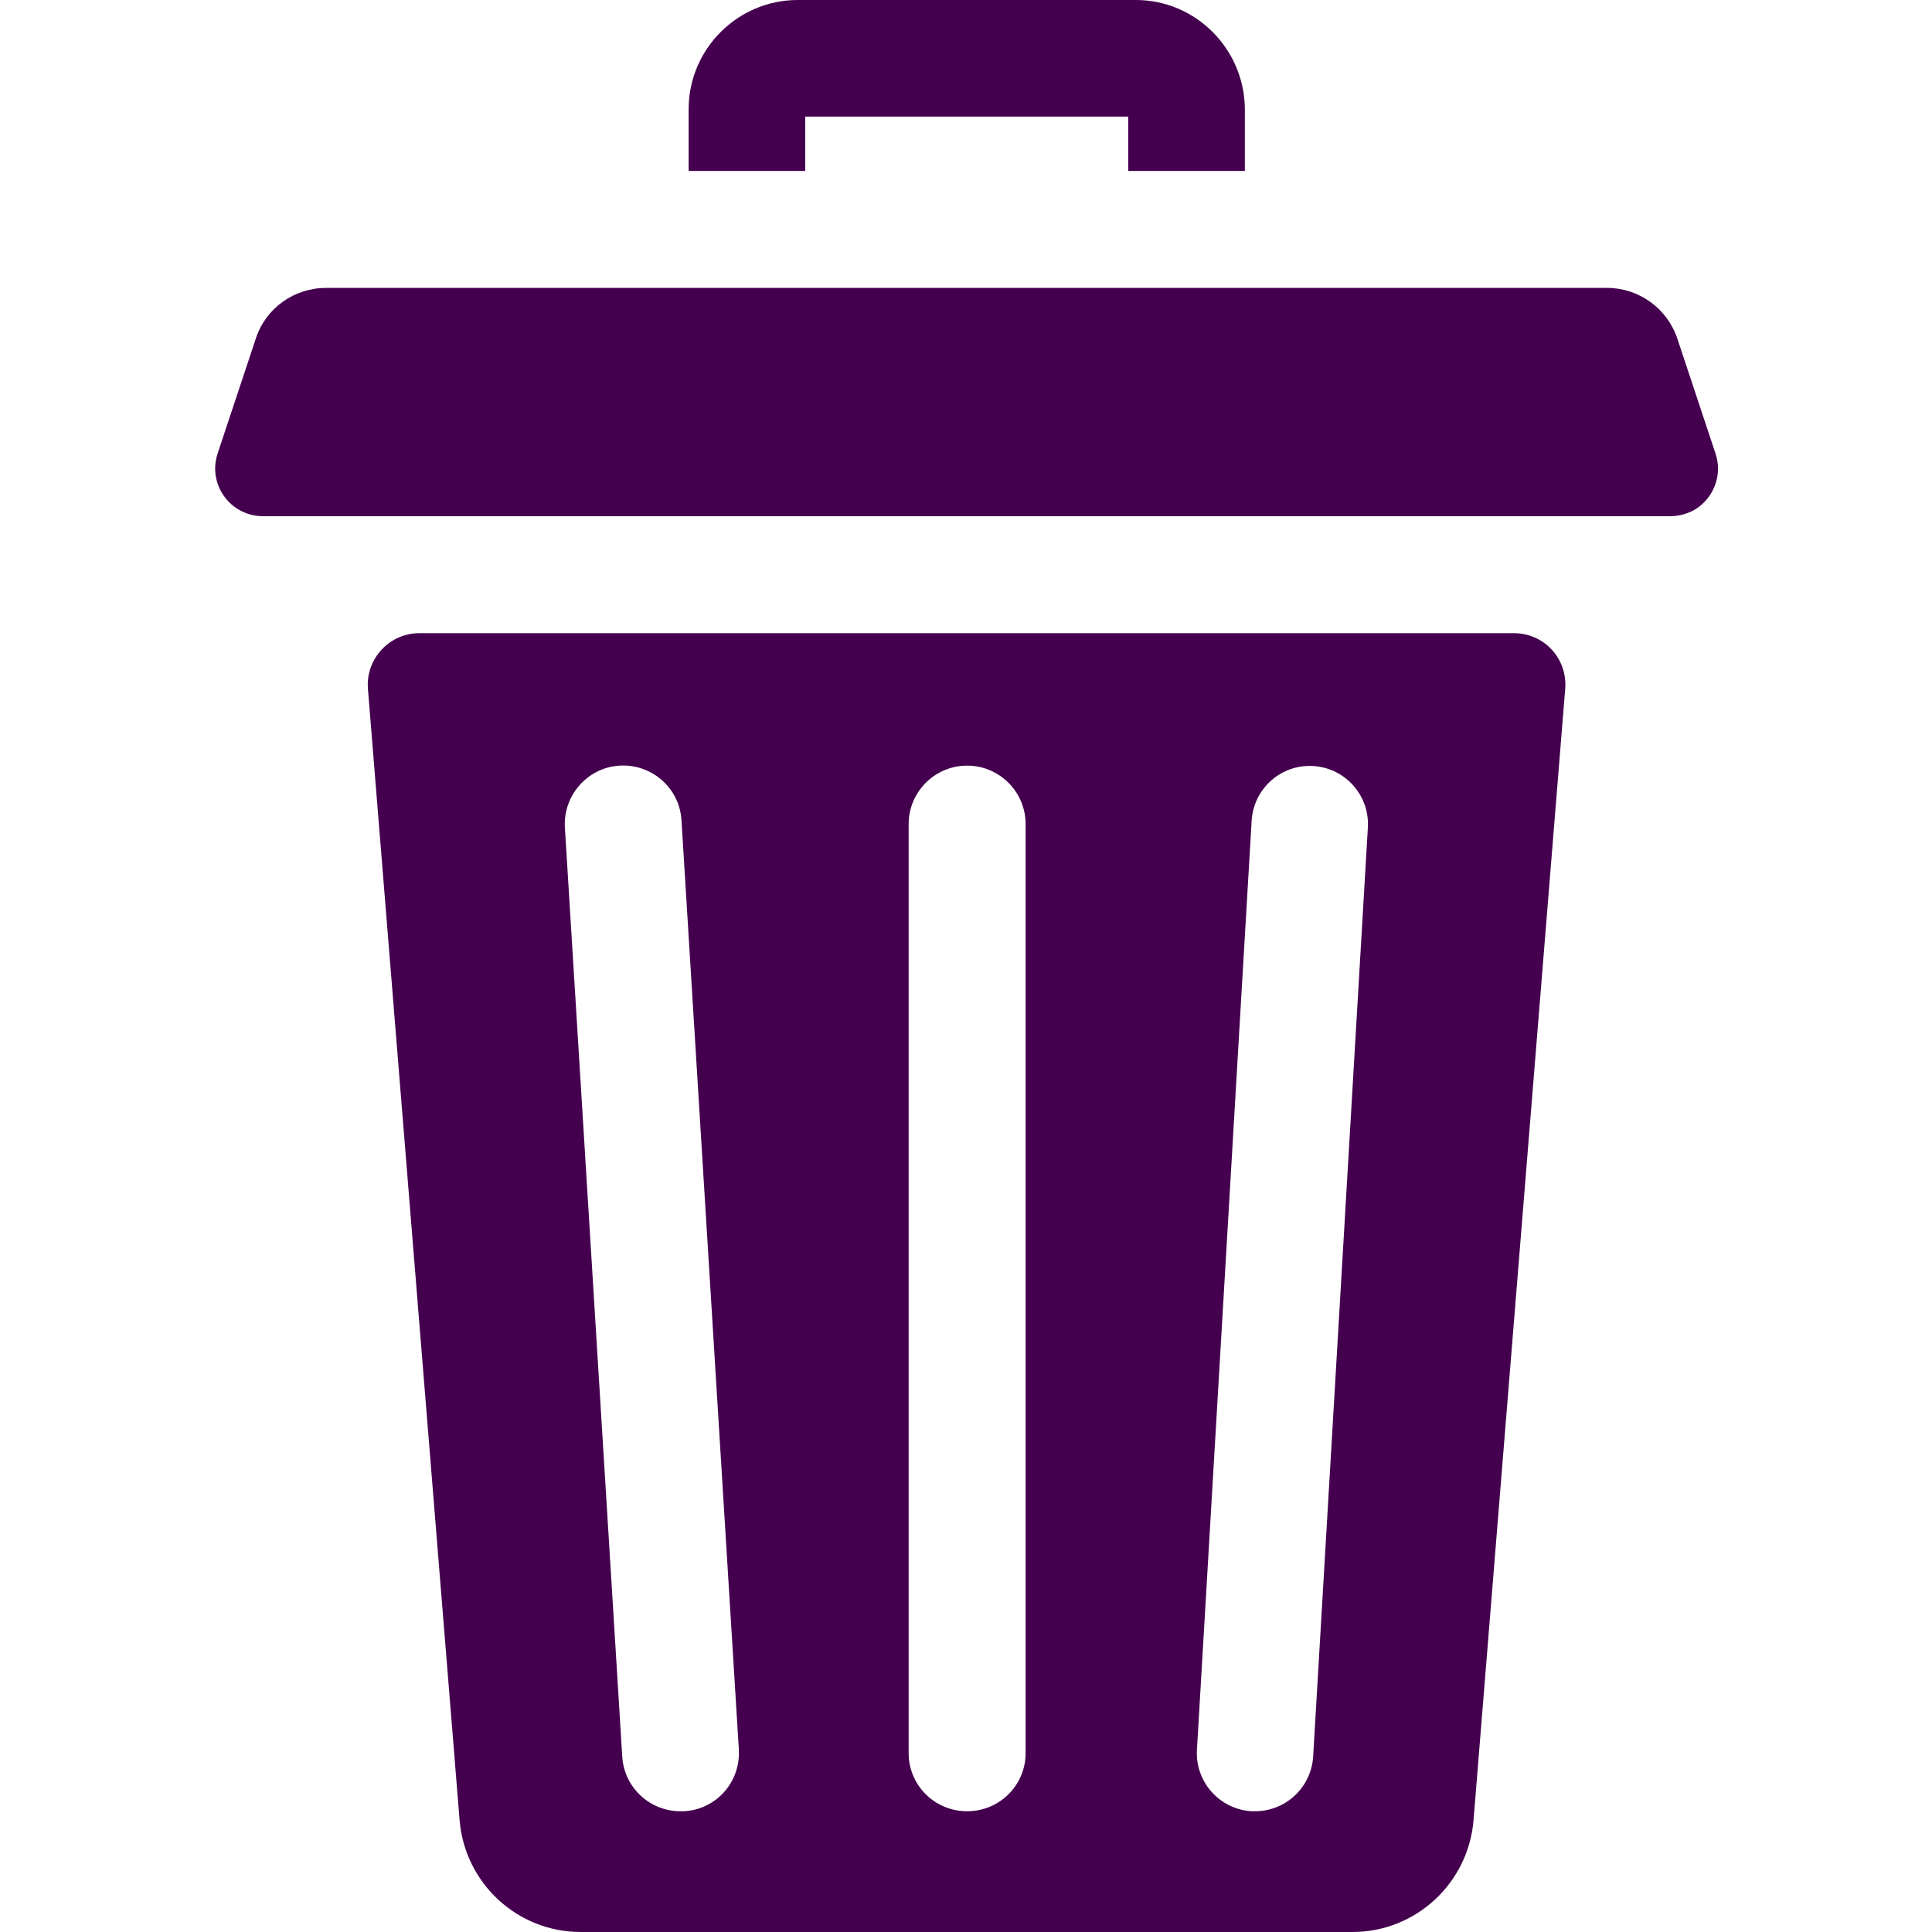
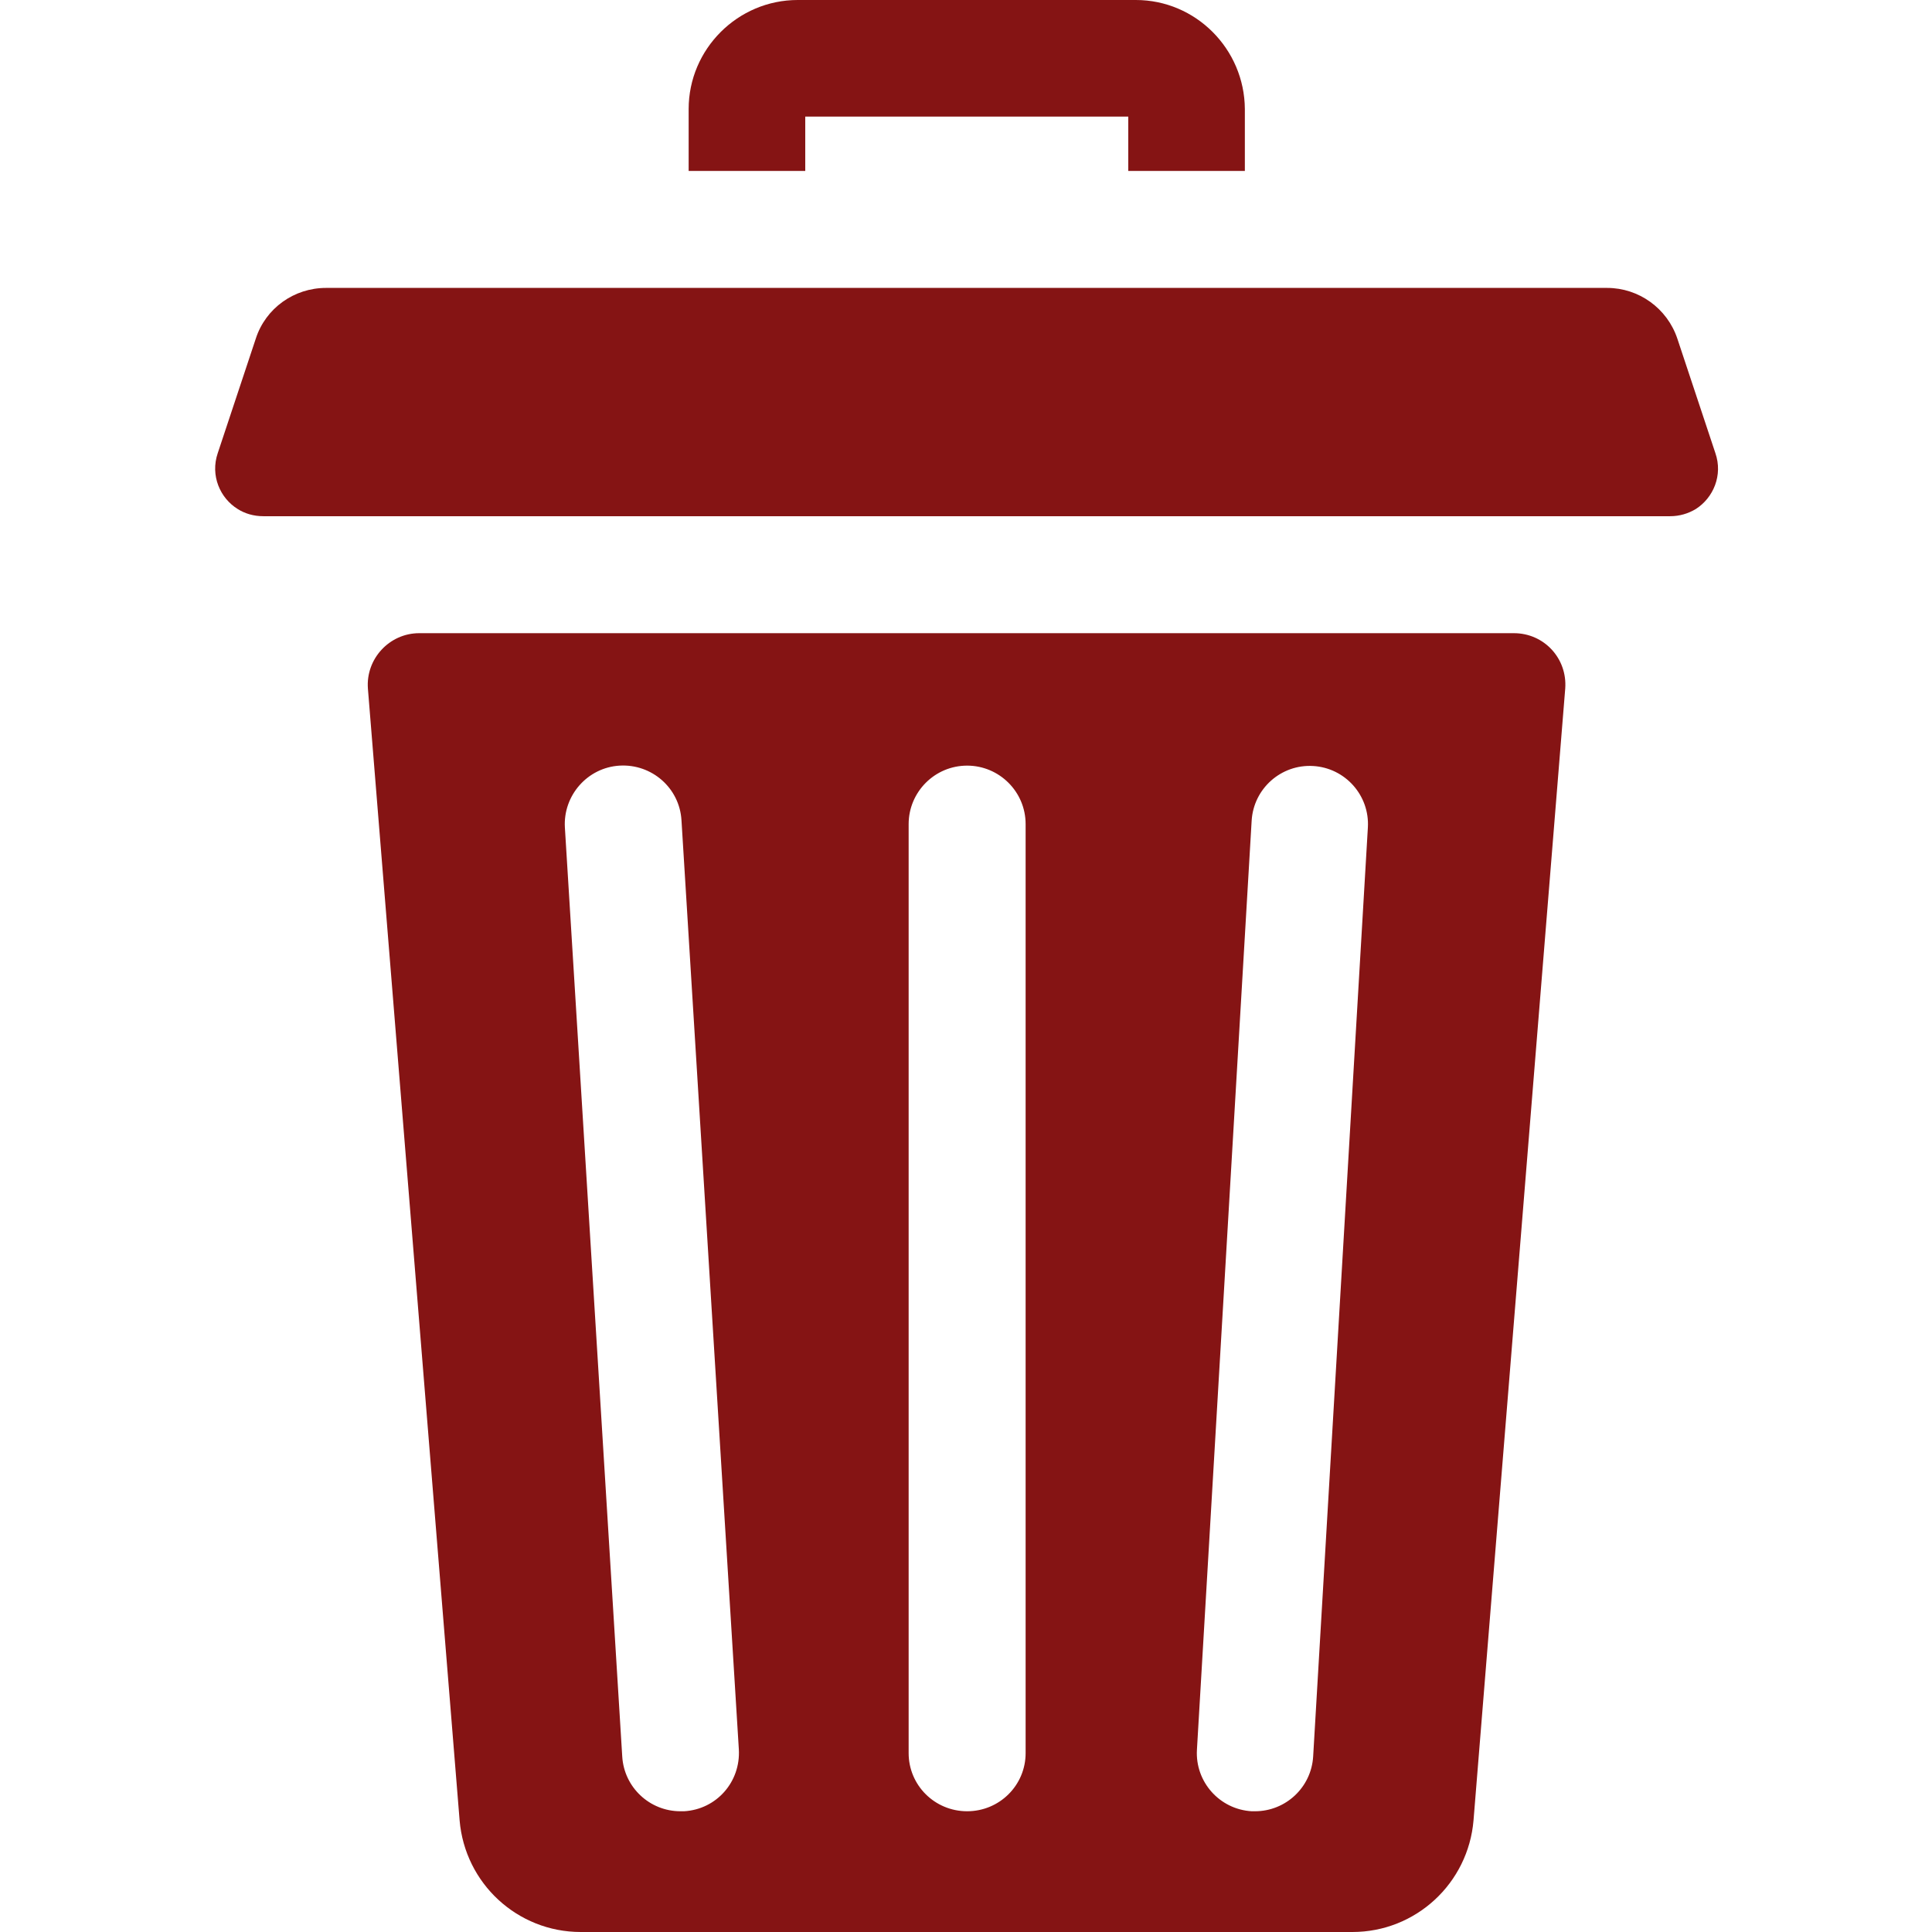
- <svg xmlns="http://www.w3.org/2000/svg" version="1.1" id="Layer_1" x="0px" y="0px" viewBox="0 0 512 512" style="enable-background:new 0 0 512 512;" xml:space="preserve">
+ <svg xmlns="http://www.w3.org/2000/svg" version="1.1" id="Layer_1" x="0px" y="0px" viewBox="0 0 512 512" style="enable-background:new 0 0 512 512;" xml:space="preserve" fill="#851414">
  <style type="text/css">
- 	.st0{fill:#44004E;}
+ 	.st0{fill: #851414;}
</style>
  <path class="st0" d="M213.4,30.9h85.6v14.4h30.9V28.9C329.8,13,316.9,0,301,0h-89.6c-15.9,0-28.9,13-28.9,28.9v16.4h30.9V30.9z" />
  <path class="st0" d="M401.2,167.8H111.1c-7.9,0-14.2,6.8-13.6,14.7l24.3,299.9c1.4,16.7,15.3,29.6,32.1,29.6h204.5  c16.8,0,30.7-12.9,32.1-29.6l24.3-299.9C415.4,174.5,409.2,167.8,401.2,167.8z M181.3,480c-0.3,0-0.6,0-1,0  c-8.1,0-14.9-6.3-15.4-14.5l-15.2-246.2c-0.5-8.5,6-15.9,14.5-16.4c8.5-0.5,15.9,5.9,16.4,14.5l15.2,246.2  C196.3,472.2,189.9,479.5,181.3,480z M271.8,464.6c0,8.5-6.9,15.4-15.5,15.4s-15.5-6.9-15.5-15.4V218.4c0-8.5,6.9-15.5,15.5-15.5  c8.5,0,15.5,6.9,15.5,15.5V464.6z M362.5,219.3L348,465.5c-0.5,8.2-7.3,14.5-15.4,14.5c-0.3,0-0.6,0-0.9,0  c-8.5-0.5-15-7.8-14.5-16.3l14.5-246.2c0.5-8.5,7.8-15,16.3-14.5C356.5,203.5,363,210.8,362.5,219.3z" />
  <path class="st0" d="M454.6,120.1l-10.1-30.4c-2.7-8-10.2-13.4-18.6-13.4H86.4c-8.5,0-16,5.4-18.6,13.4l-10.1,30.4  c-2,5.9,0.6,11.9,5.3,14.8c1.9,1.2,4.2,1.9,6.8,1.9h372.8c2.5,0,4.8-0.7,6.8-1.9C454.1,131.9,456.6,125.9,454.6,120.1z" />
</svg>
